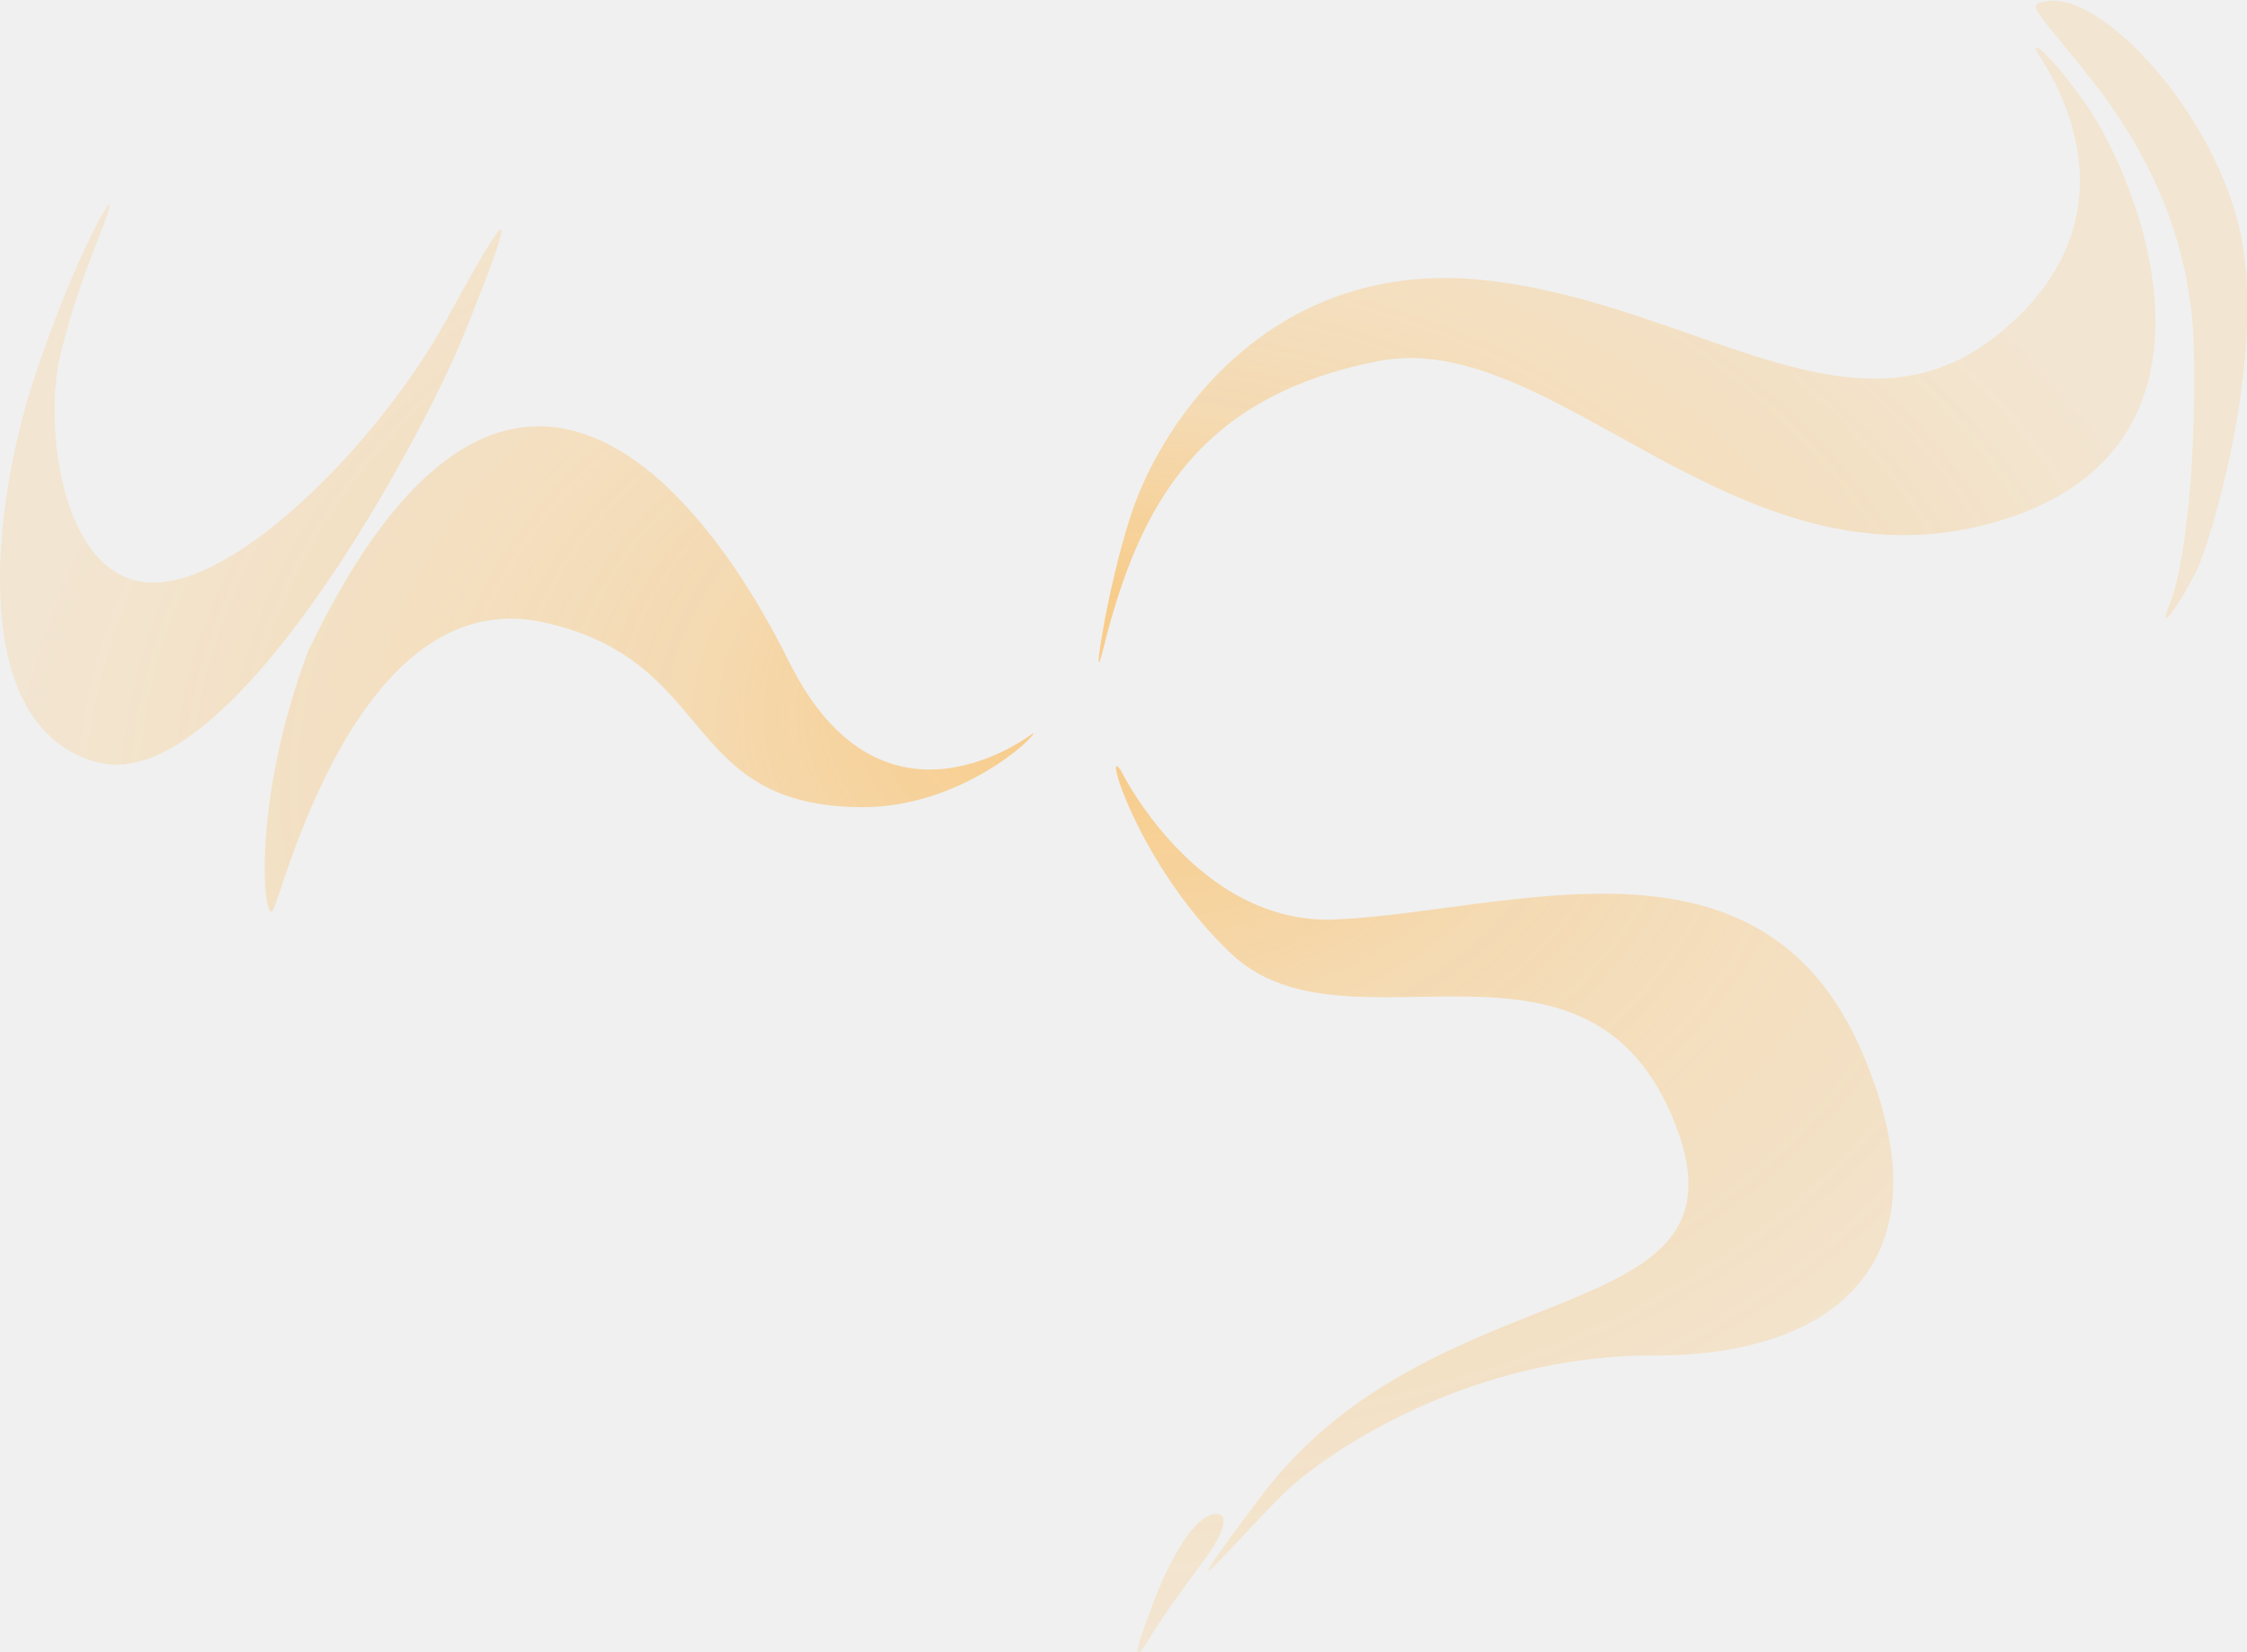
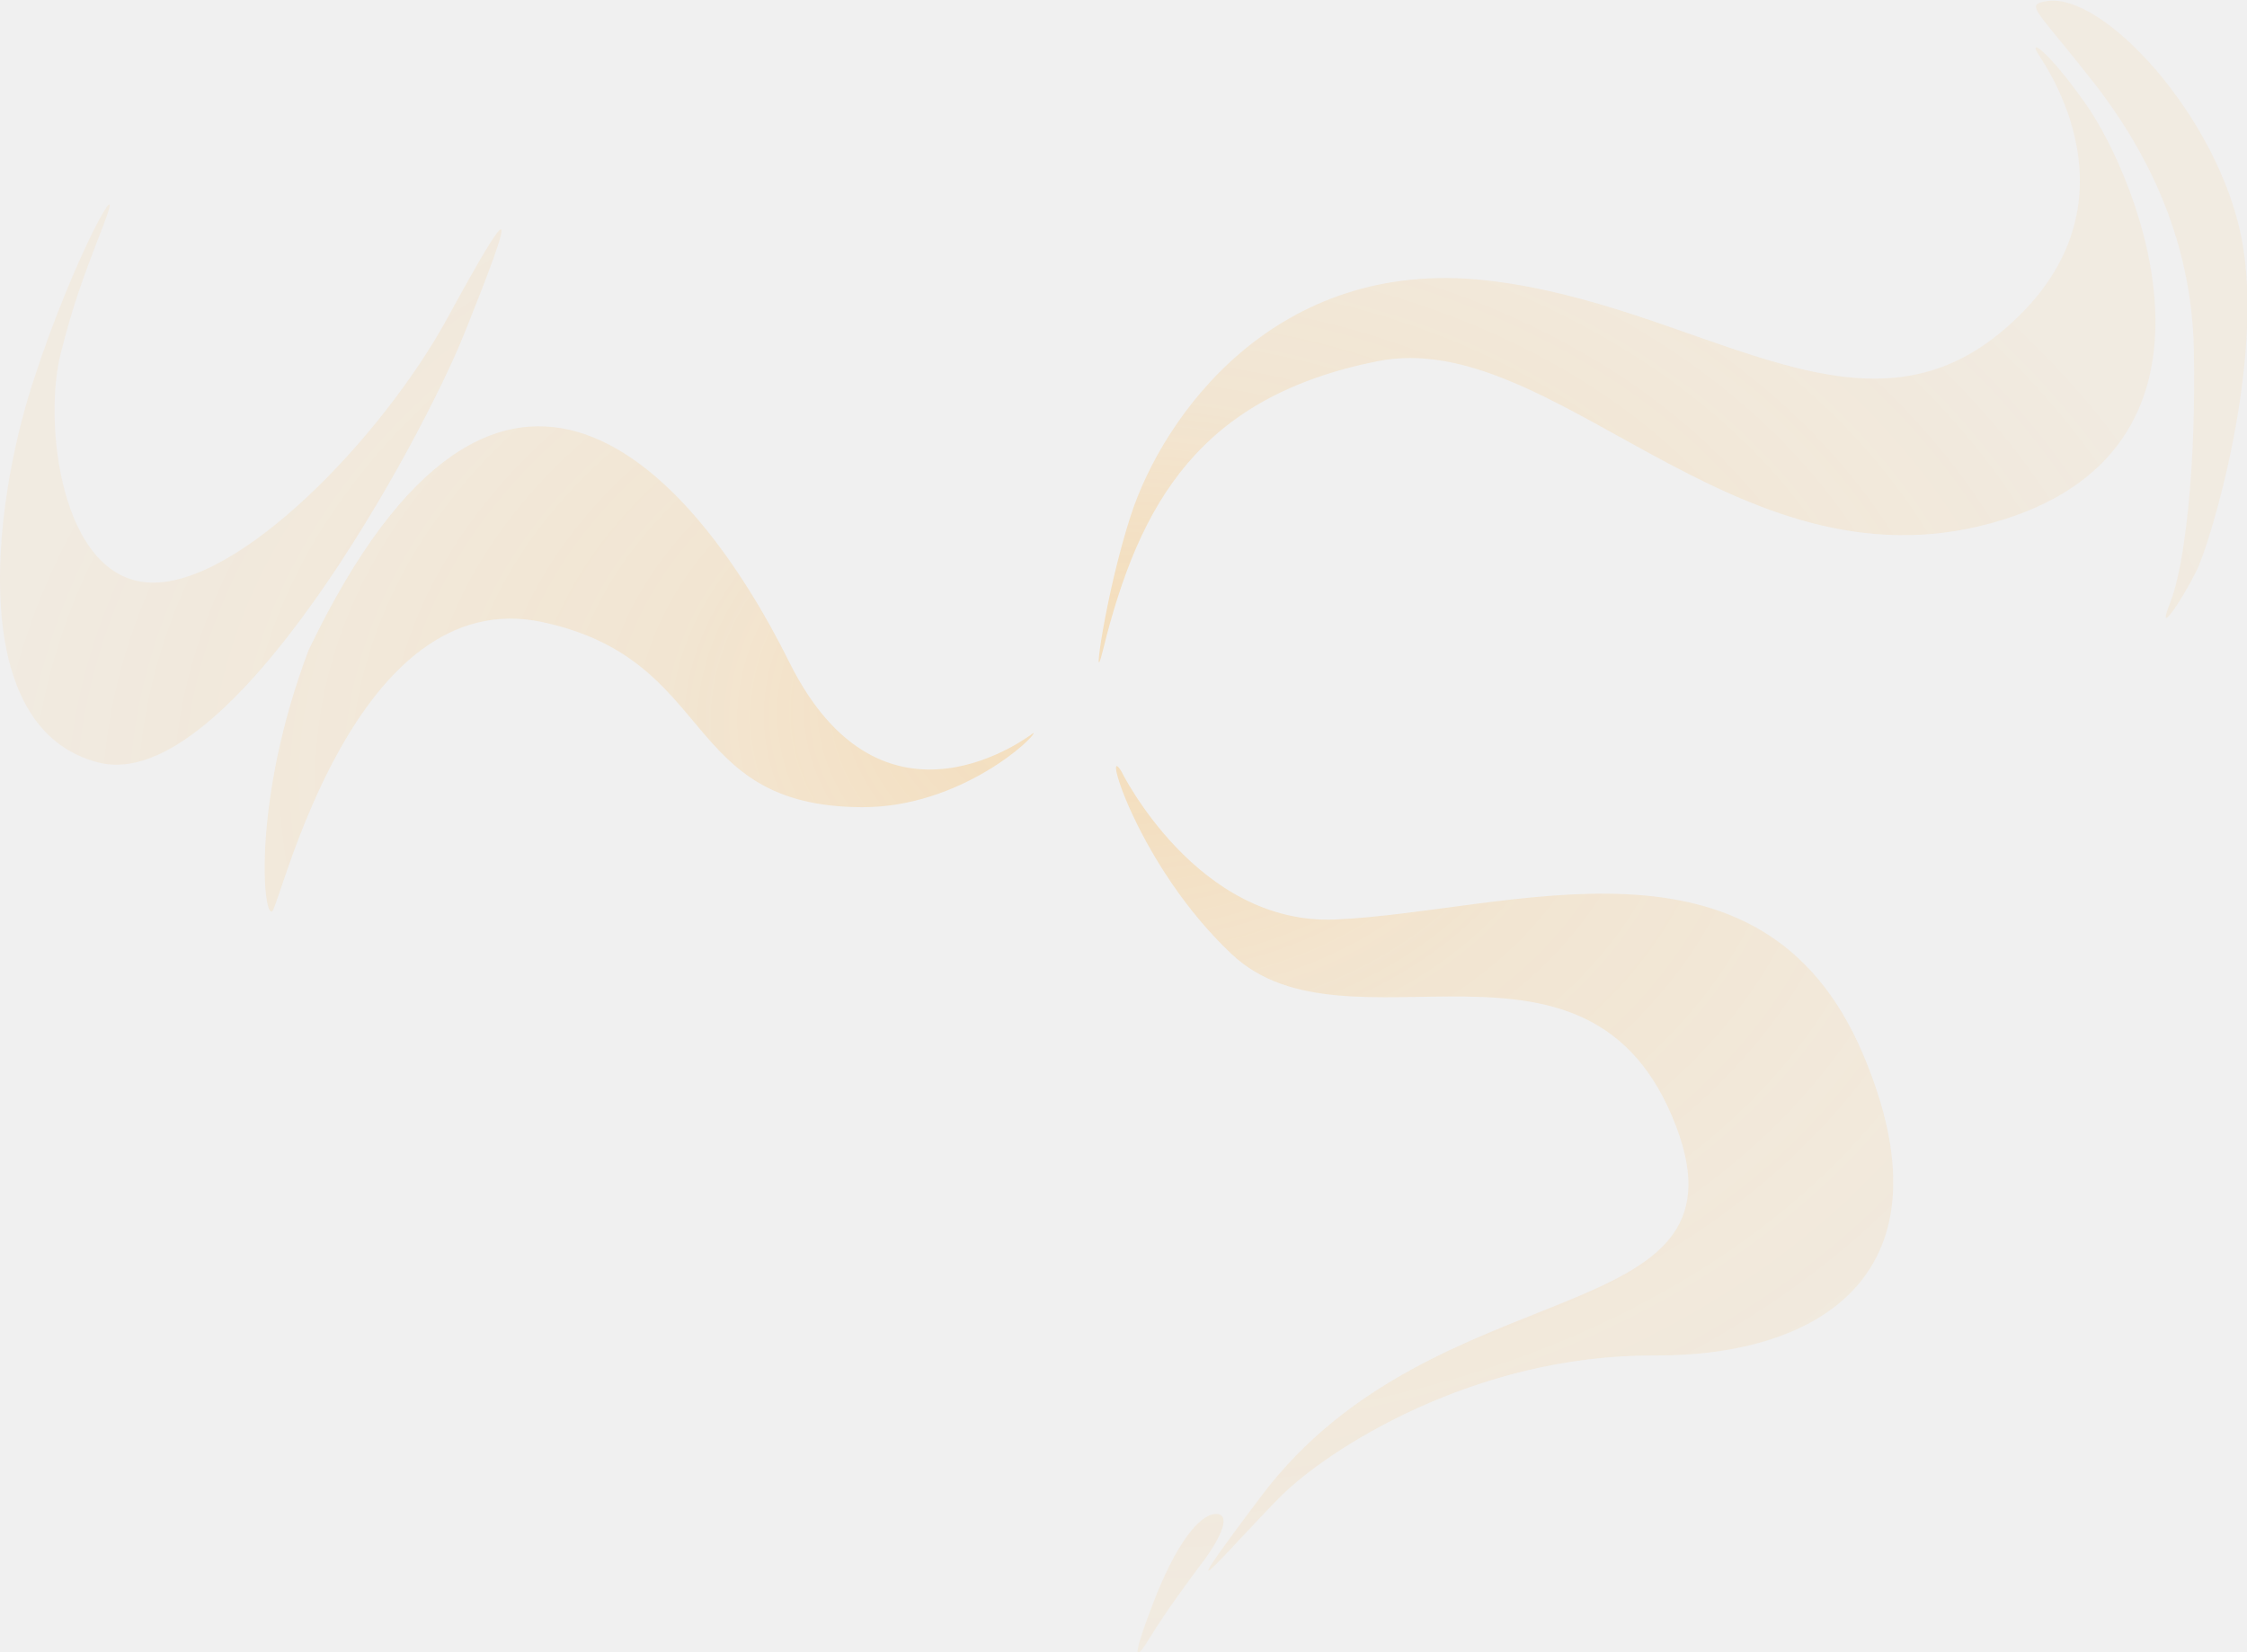
<svg xmlns="http://www.w3.org/2000/svg" width="100%" height="100%" version="1.1">
  <defs>
    <radialGradient id="gradient" cx="50%" cy="50%" r="50%" fx="50%" fy="40%">
      <stop offset="10%" stop-color="rgb(255, 169, 39)" stop-opacity="0.5">
        <animate attributeName="stop-opacity" dur="4s" values="0.6;0.6;1;0.5;0.5;1;0.5;0.6" keyTimes="0; 0.25; 0.26; 0.27; 0.29; 0.3; 0.31; 1" repeatCount="indefinite" />
      </stop>
      <stop offset="40%" stop-color="rgb(255, 169, 39)" stop-opacity="0.3">
        <animate attributeName="stop-opacity" dur="6s" values="0.3;0.3;0.7;0.3;0.3;0.7;0.3;0.3" keyTimes="0; 0.35; 0.36; 0.37; 0.39; 0.4; 0.41; 1" repeatCount="indefinite" />
      </stop>
      <stop offset="100%" stop-color="rgb(255, 169, 39)" stop-opacity="0.15" />
    </radialGradient>
    <pattern id="stripe" patternTransform="rotate(45) scale(0.3)" width="10" height="100%" patternUnits="userSpaceOnUse" x="50%" y="50%">
      <rect x="0" y="0" width="2" height="200%" fill="white" />
    </pattern>
    <mask id="theMask">
      <rect width="2000" height="2000" fill="url(#stripe)" />
    </mask>
  </defs>
-   <path fill-rule="evenodd" transform="scale(1)" id="weather-shape" fill="url(#gradient)" d="M1861.801,484.389 C1849.327,509.481 1827.019,542.408 1839.631,511.034 C1852.243,479.659 1861.741,394.621 1859.803,296.544 C1857.864,198.467 1816.443,122.839 1773.556,68.262 C1725.383,6.960 1716.720,4.357 1734.356,1.063 C1782.227,-7.880 1879.784,98.331 1900.110,201.425 C1920.435,304.520 1874.276,459.297 1861.801,484.389 ZM1767.956,87.863 C1813.460,152.355 1906.883,383.200 1688.156,443.462 C1469.429,503.725 1316.932,276.220 1167.356,306.262 C1017.780,336.305 965.982,425.236 934.956,551.262 C924.902,592.105 937.231,502.139 958.756,436.462 C986.230,352.634 1081.197,217.813 1259.756,237.662 C1438.315,257.512 1572.731,382.858 1695.156,282.462 C1817.581,182.067 1739.458,63.700 1728.756,47.262 C1718.054,30.825 1735.742,42.205 1767.956,87.863 ZM730.556,684.262 C575.763,683.580 608.749,559.707 460.356,527.462 C300.300,492.683 237.838,767.257 230.756,772.462 C222.649,778.423 214.000,676.703 261.556,551.262 C424.562,211.194 589.101,400.242 668.956,561.062 C748.812,721.883 876.156,621.262 876.156,621.262 C878.185,624.388 814.662,684.633 730.556,684.262 ZM83.756,646.462 C-27.593,618.523 -7.358,433.289 27.756,324.462 C62.870,215.636 108.364,137.457 87.956,190.062 C67.549,242.668 61.434,260.793 51.556,299.262 C36.336,358.535 51.589,490.848 127.156,493.862 C202.723,496.877 323.879,370.967 379.156,269.862 C434.123,169.325 441.158,164.701 393.156,283.862 C357.829,371.558 195.105,674.402 83.756,646.462 ZM950.356,653.462 C950.356,653.462 1014.591,784.691 1132.356,779.462 C1279.893,772.913 1492.869,691.147 1578.956,892.862 C1658.005,1078.085 1544.557,1149.770 1402.556,1149.062 C1248.272,1148.294 1124.511,1229.838 1086.156,1268.062 C1045.776,1308.306 978.963,1388.026 1069.356,1268.062 C1216.891,1072.264 1488.255,1130.991 1420.756,954.462 C1347.729,763.477 1142.660,901.562 1044.156,808.862 C965.061,734.428 933.799,627.248 950.356,653.462 ZM1030.156,1283.462 C1043.746,1282.719 1036.773,1301.690 1017.556,1326.862 C1009.542,1337.360 987.481,1367.440 975.556,1387.062 C963.632,1406.685 957.260,1412.222 976.956,1360.462 C996.652,1308.703 1016.566,1284.206 1030.156,1283.462 Z" />
+   <path fill-rule="evenodd" transform="scale(1)" id="weather-shape" fill="url(#gradient)" opacity="0.5" d="M1861.801,484.389 C1849.327,509.481 1827.019,542.408 1839.631,511.034 C1852.243,479.659 1861.741,394.621 1859.803,296.544 C1857.864,198.467 1816.443,122.839 1773.556,68.262 C1725.383,6.960 1716.720,4.357 1734.356,1.063 C1782.227,-7.880 1879.784,98.331 1900.110,201.425 C1920.435,304.520 1874.276,459.297 1861.801,484.389 ZM1767.956,87.863 C1813.460,152.355 1906.883,383.200 1688.156,443.462 C1469.429,503.725 1316.932,276.220 1167.356,306.262 C1017.780,336.305 965.982,425.236 934.956,551.262 C924.902,592.105 937.231,502.139 958.756,436.462 C986.230,352.634 1081.197,217.813 1259.756,237.662 C1438.315,257.512 1572.731,382.858 1695.156,282.462 C1817.581,182.067 1739.458,63.700 1728.756,47.262 C1718.054,30.825 1735.742,42.205 1767.956,87.863 ZM730.556,684.262 C575.763,683.580 608.749,559.707 460.356,527.462 C300.300,492.683 237.838,767.257 230.756,772.462 C222.649,778.423 214.000,676.703 261.556,551.262 C424.562,211.194 589.101,400.242 668.956,561.062 C748.812,721.883 876.156,621.262 876.156,621.262 C878.185,624.388 814.662,684.633 730.556,684.262 ZM83.756,646.462 C-27.593,618.523 -7.358,433.289 27.756,324.462 C62.870,215.636 108.364,137.457 87.956,190.062 C67.549,242.668 61.434,260.793 51.556,299.262 C36.336,358.535 51.589,490.848 127.156,493.862 C202.723,496.877 323.879,370.967 379.156,269.862 C434.123,169.325 441.158,164.701 393.156,283.862 C357.829,371.558 195.105,674.402 83.756,646.462 ZM950.356,653.462 C950.356,653.462 1014.591,784.691 1132.356,779.462 C1279.893,772.913 1492.869,691.147 1578.956,892.862 C1658.005,1078.085 1544.557,1149.770 1402.556,1149.062 C1248.272,1148.294 1124.511,1229.838 1086.156,1268.062 C1045.776,1308.306 978.963,1388.026 1069.356,1268.062 C1216.891,1072.264 1488.255,1130.991 1420.756,954.462 C1347.729,763.477 1142.660,901.562 1044.156,808.862 C965.061,734.428 933.799,627.248 950.356,653.462 ZM1030.156,1283.462 C1043.746,1282.719 1036.773,1301.690 1017.556,1326.862 C1009.542,1337.360 987.481,1367.440 975.556,1387.062 C963.632,1406.685 957.260,1412.222 976.956,1360.462 C996.652,1308.703 1016.566,1284.206 1030.156,1283.462 Z" />
</svg>
